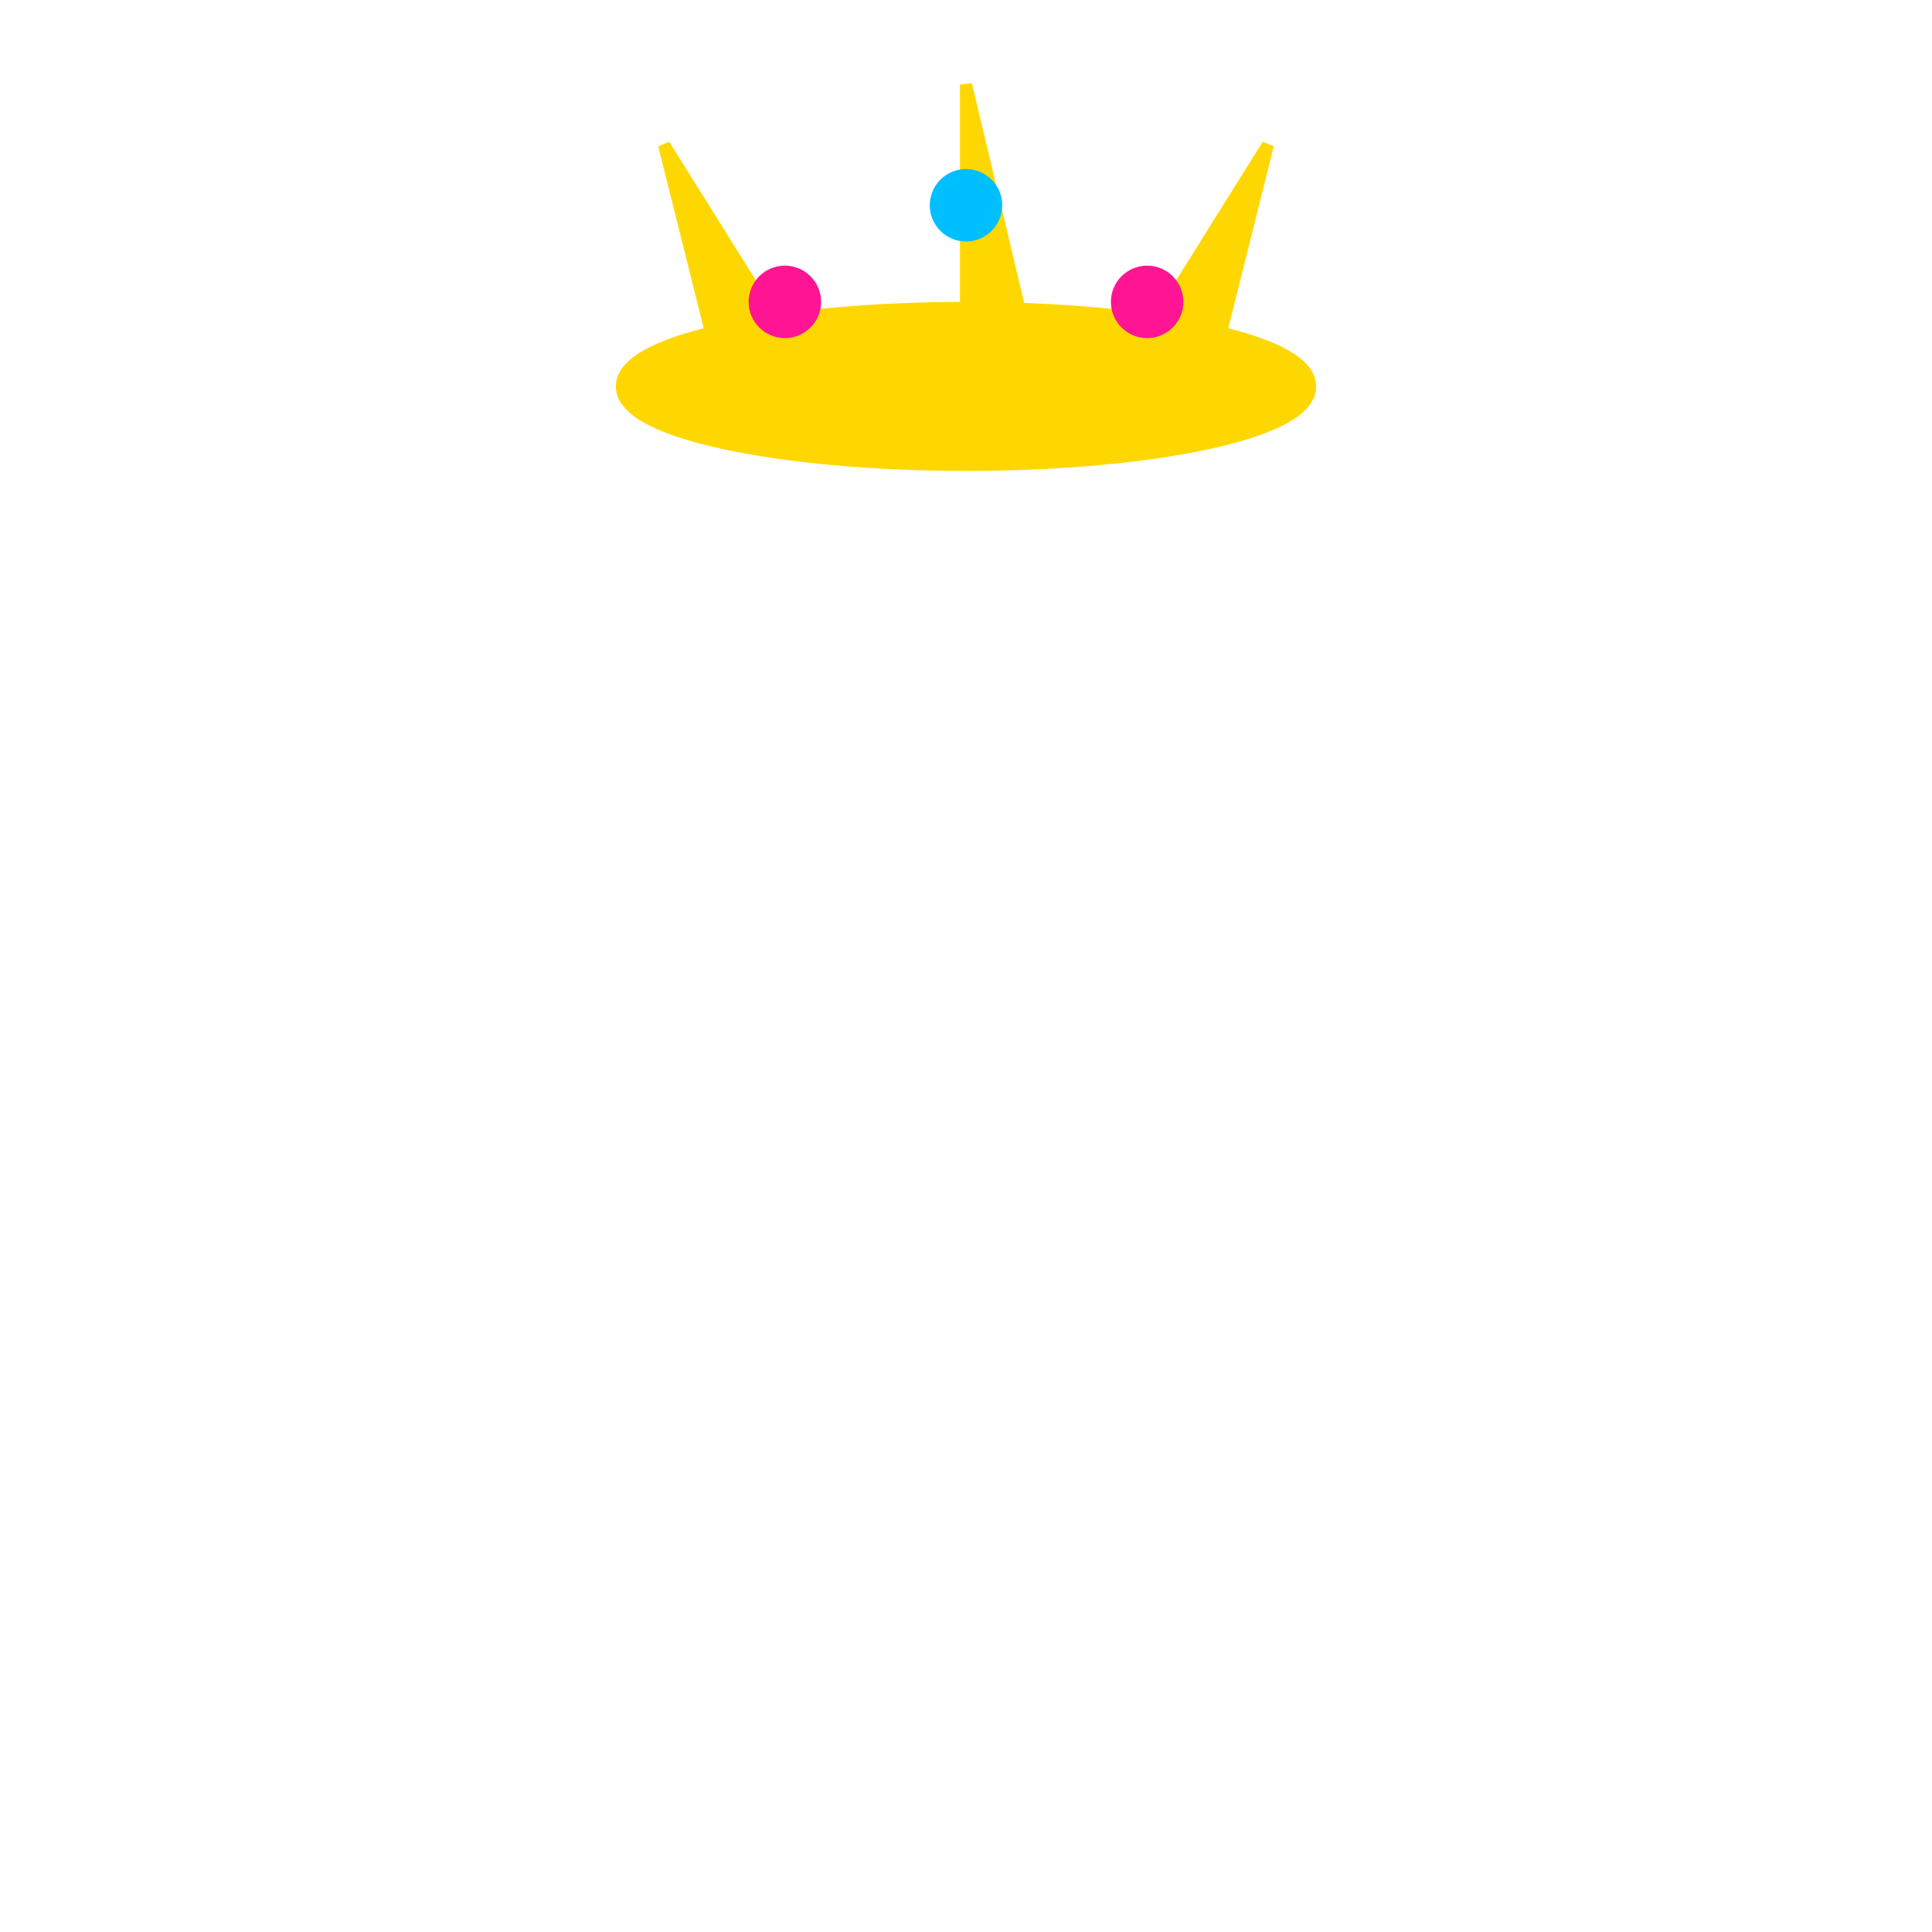
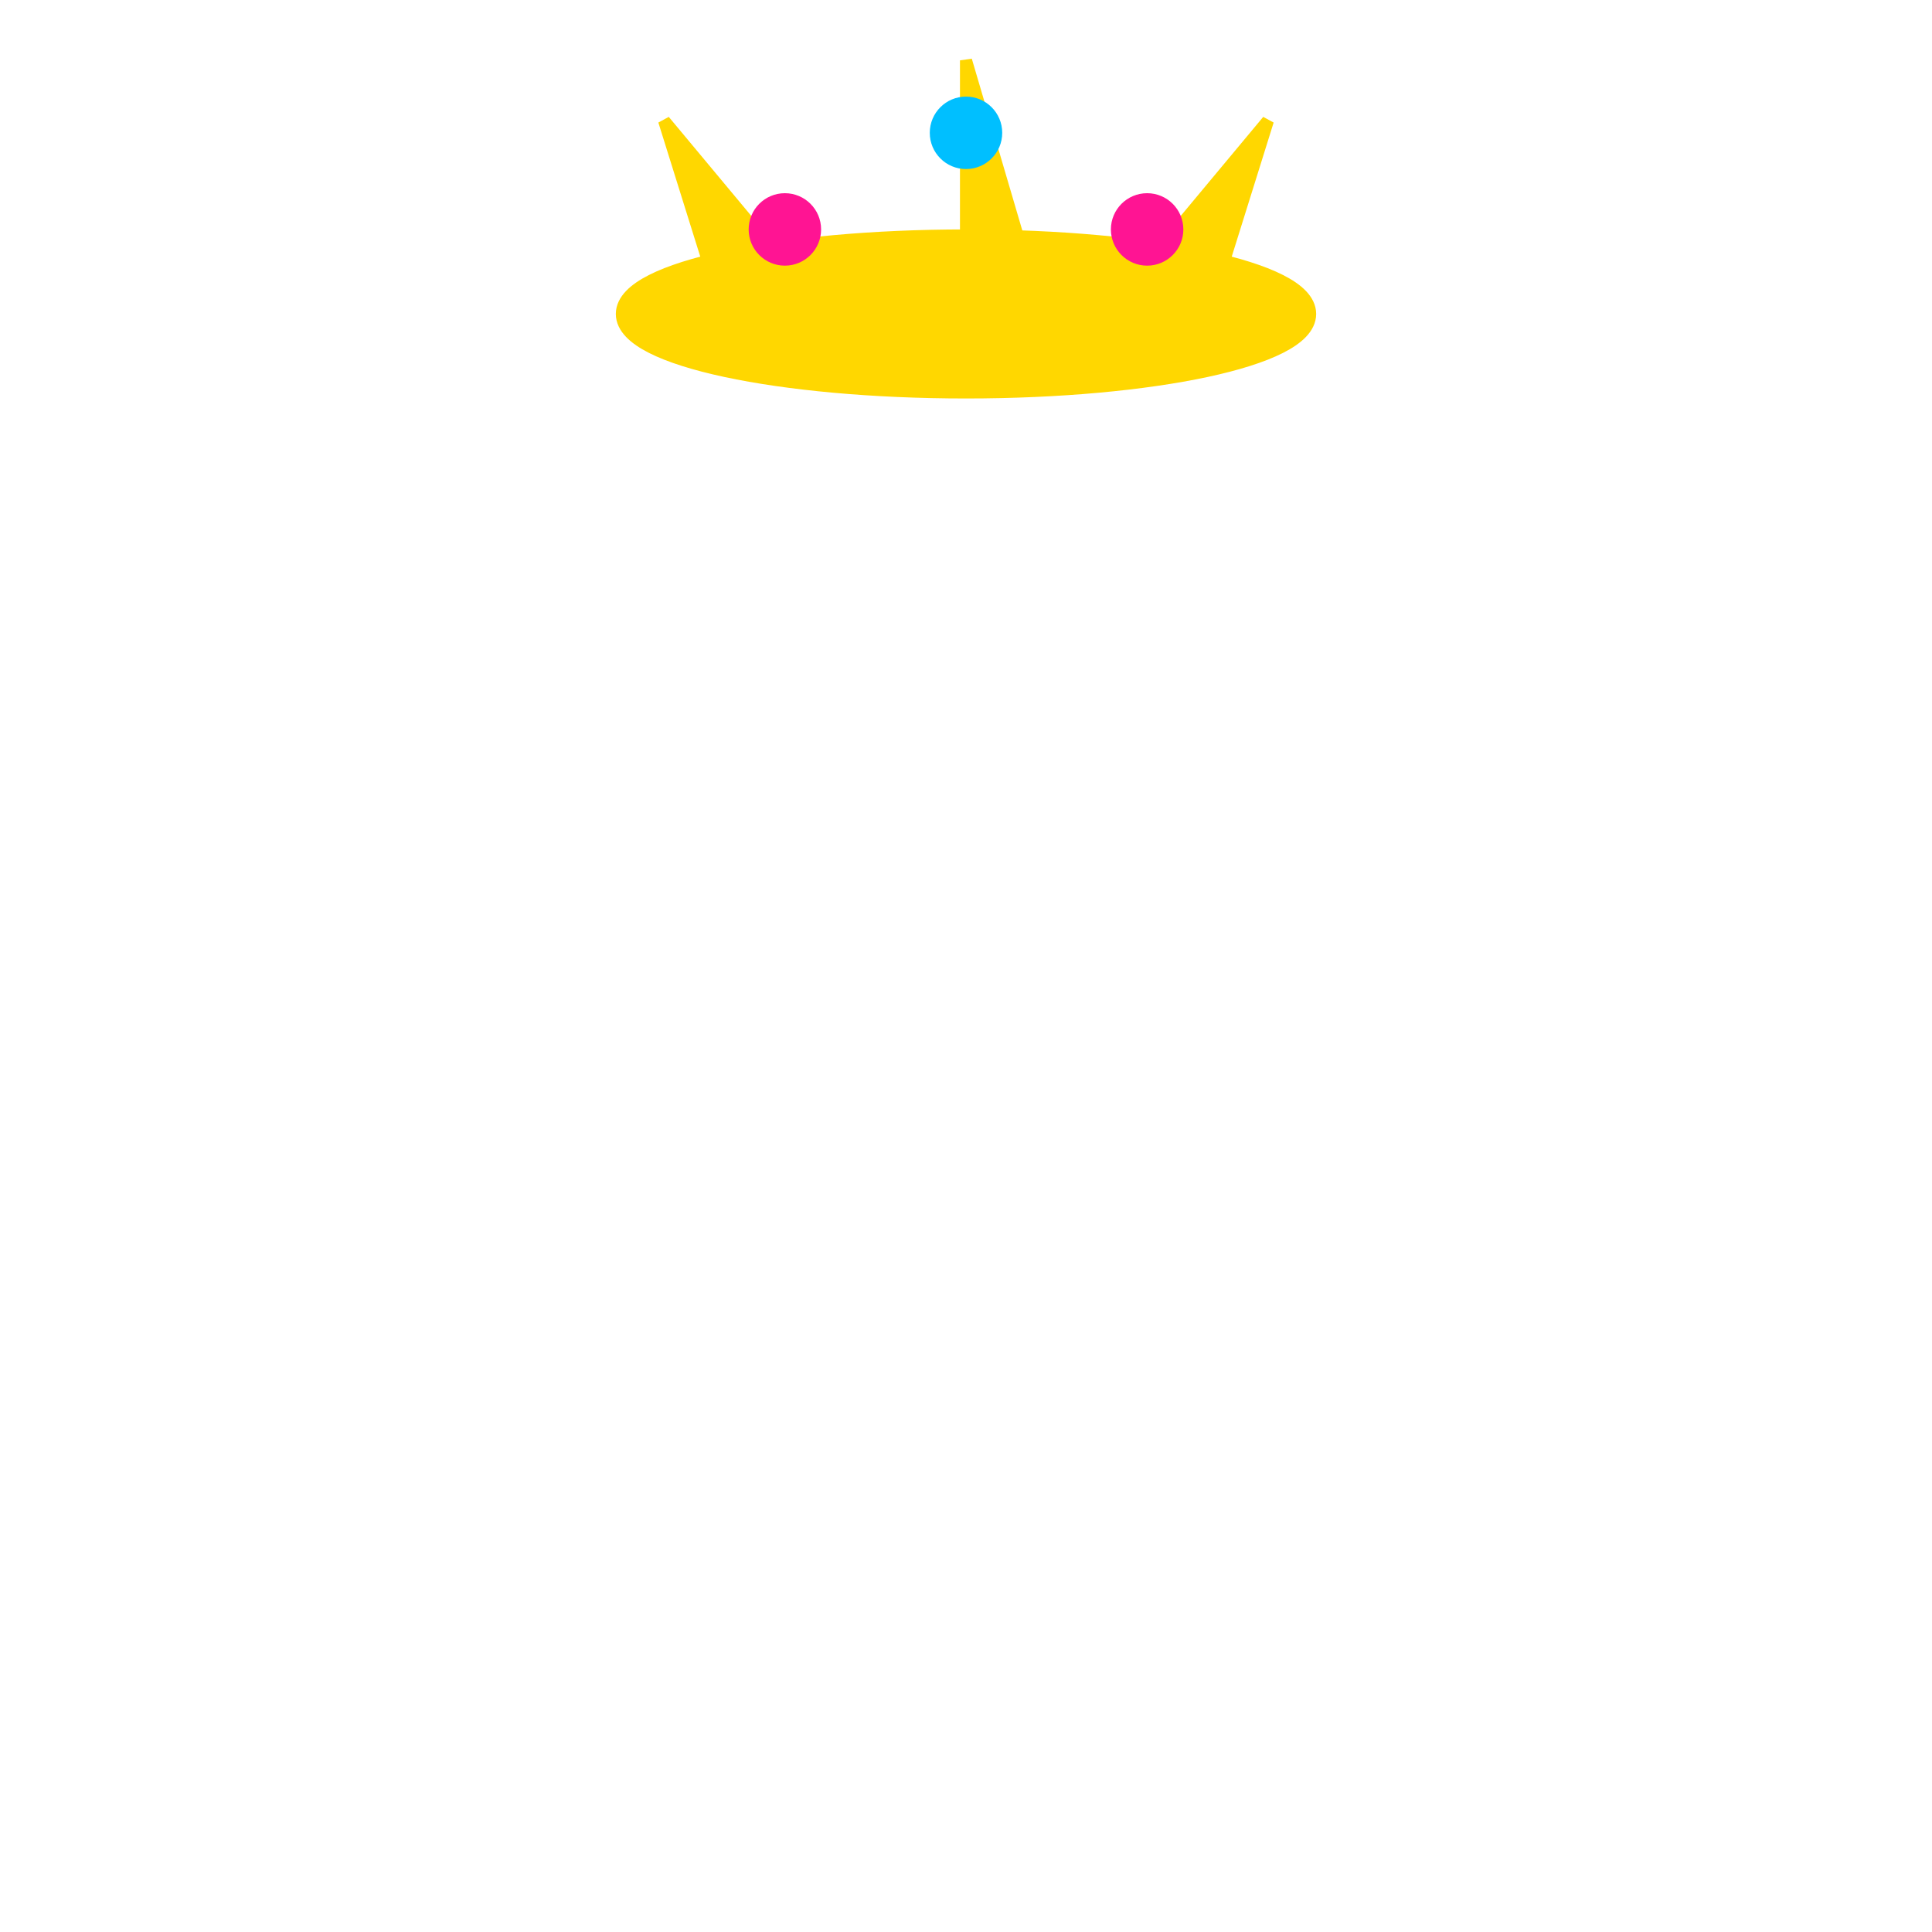
<svg xmlns="http://www.w3.org/2000/svg" width="160" height="160" viewBox="0 0 160 160">
-   <ellipse cx="80" cy="32" rx="28" ry="6" fill="#ffd700" stroke="gold" stroke-width="2" />
-   <path d="M 60 32 L 55 12 L 65 28 Z" fill="#ffd700" stroke="gold" stroke-width="1" />
-   <path d="M 80 32 L 80 7 L 85 28 Z" fill="#ffd700" stroke="gold" stroke-width="1" />
-   <path d="M 100 32 L 105 12 L 95 28 Z" fill="#ffd700" stroke="gold" stroke-width="1" />
-   <circle cx="65" cy="25" r="3" fill="#ff1493" />
-   <circle cx="80" cy="17" r="3" fill="#00bfff" />
-   <circle cx="95" cy="25" r="3" fill="#ff1493" />
+   <ellipse cx="80" cy="26" rx="28" ry="6" fill="#ffd700" stroke="gold" stroke-width="2" />
+   <path d="M 60 26 L 55 10 L 65 22 Z" fill="#ffd700" stroke="gold" stroke-width="1" />
+   <path d="M 80 26 L 80 5 L 85 22 Z" fill="#ffd700" stroke="gold" stroke-width="1" />
+   <path d="M 100 26 L 105 10 L 95 22 Z" fill="#ffd700" stroke="gold" stroke-width="1" />
+   <circle cx="65" cy="19" r="3" fill="#ff1493" />
+   <circle cx="80" cy="11" r="3" fill="#00bfff" />
+   <circle cx="95" cy="19" r="3" fill="#ff1493" />
</svg>
